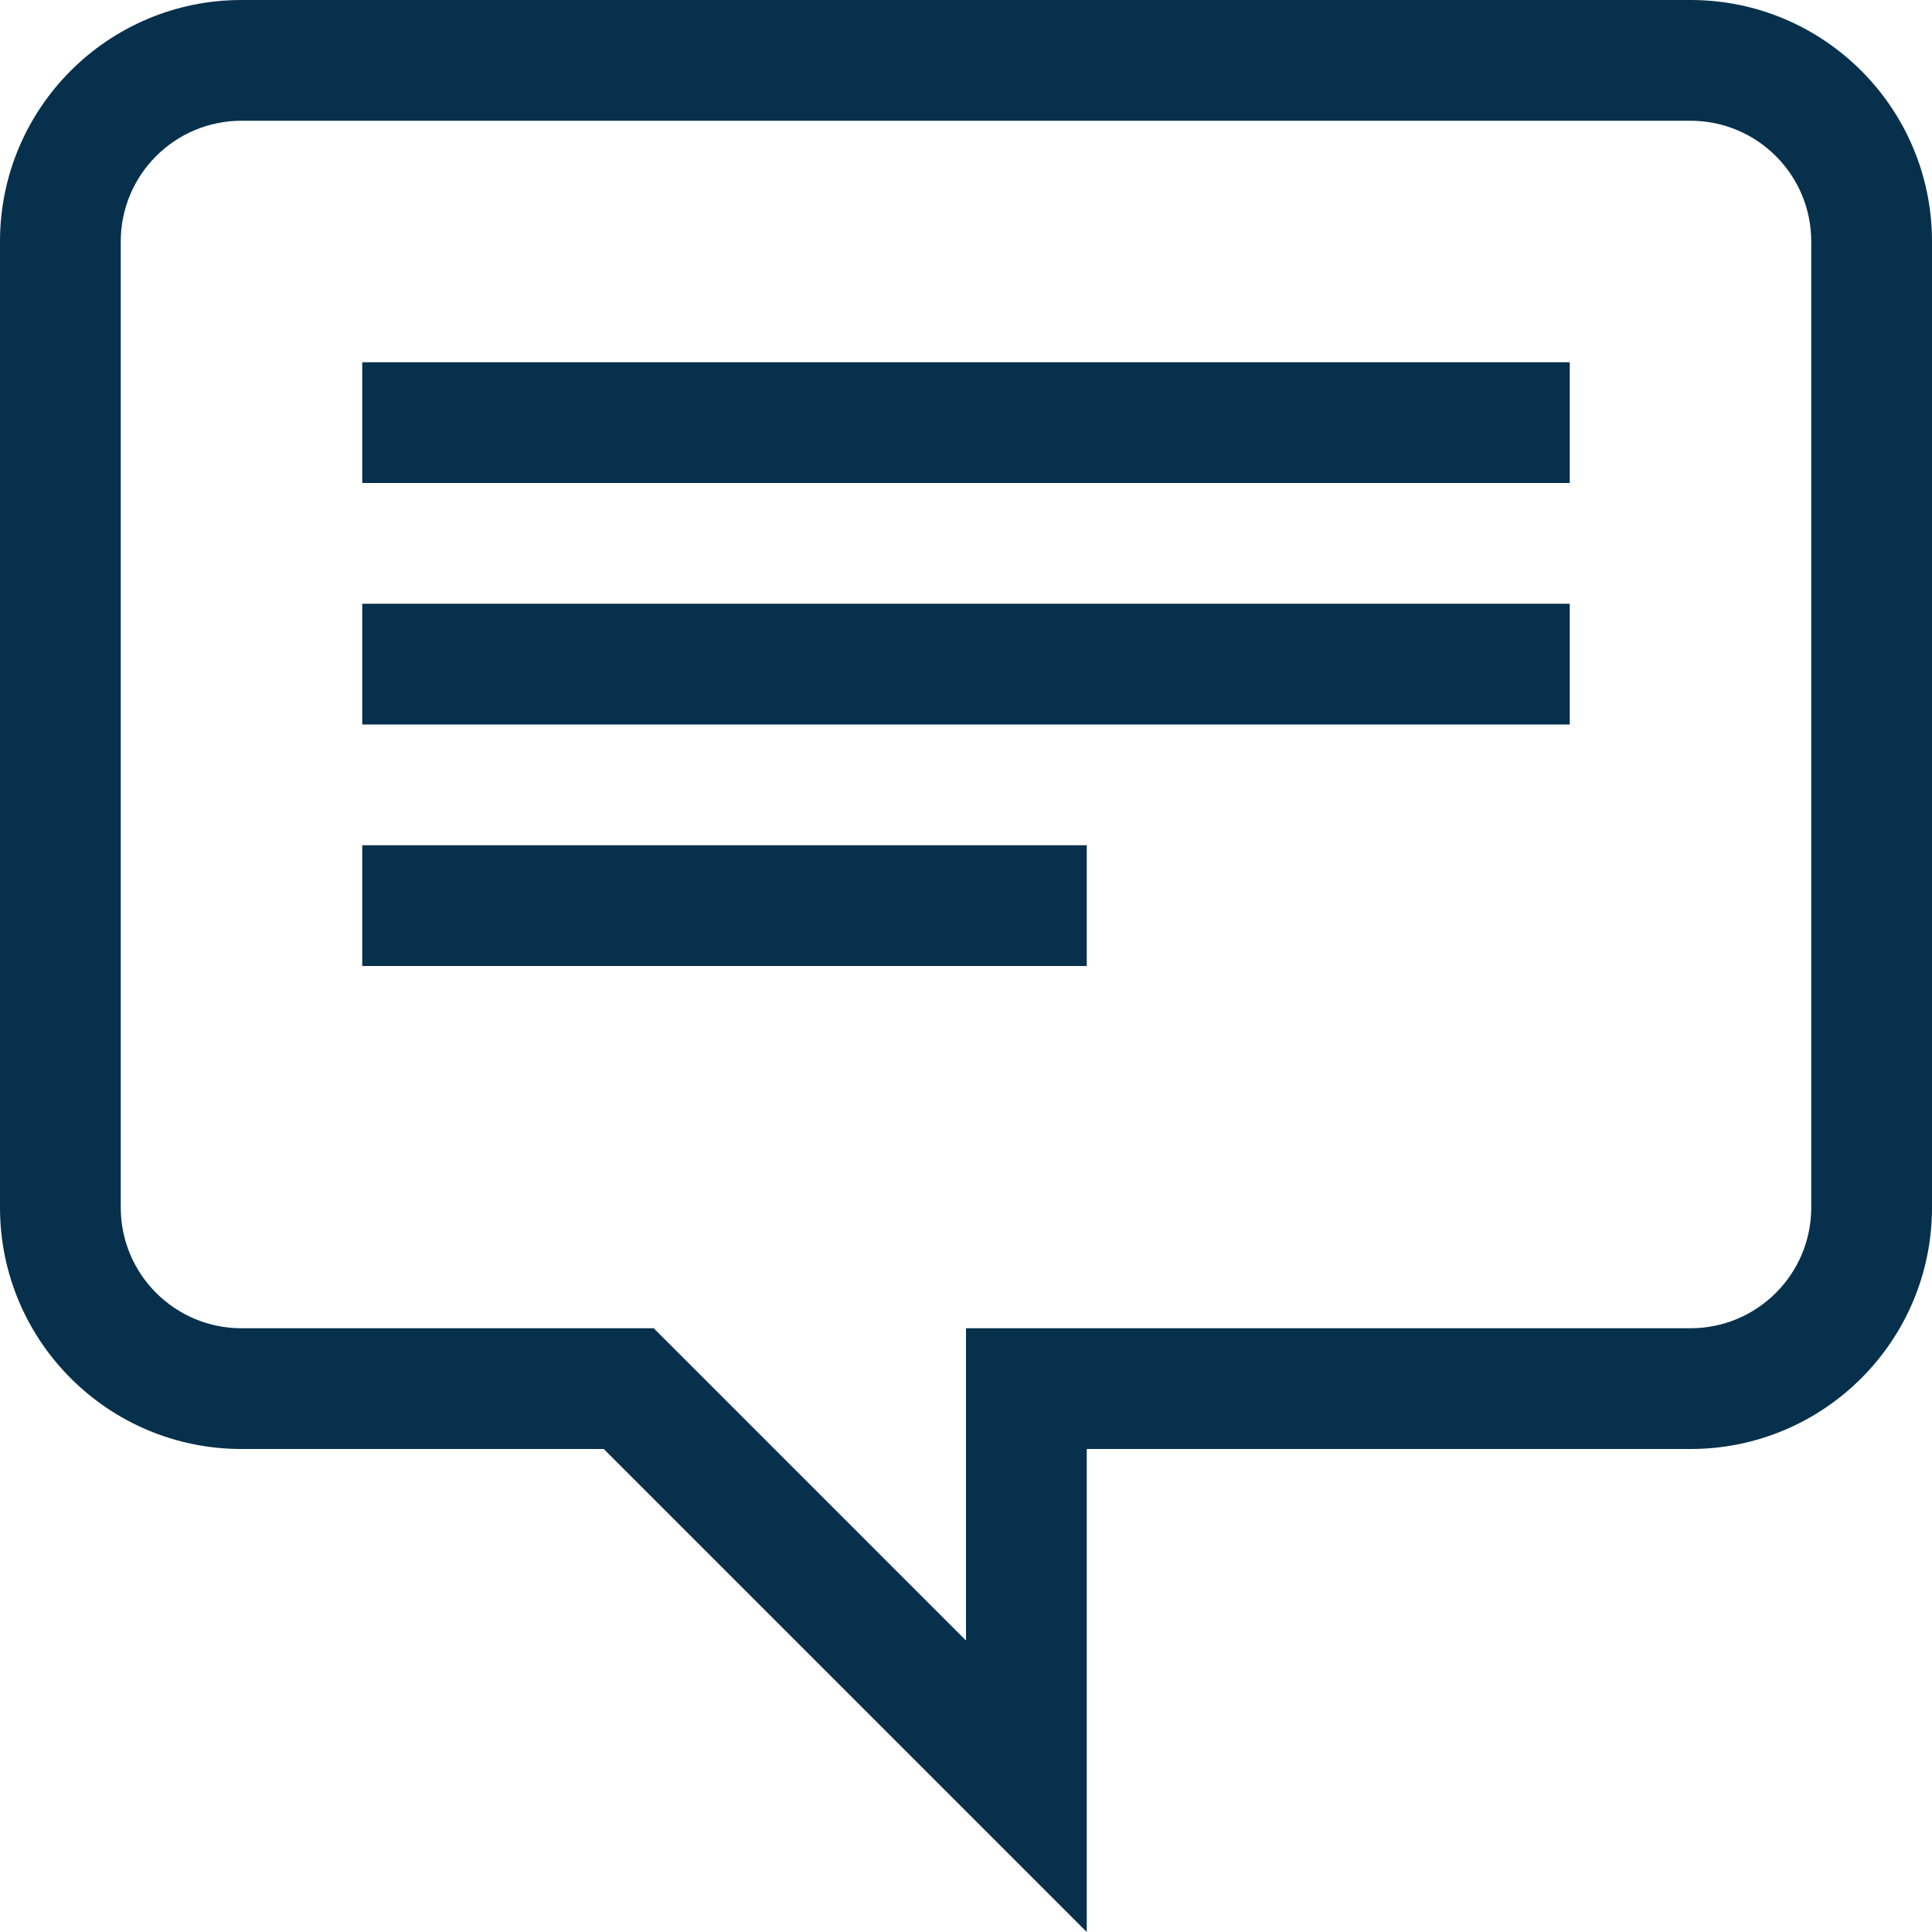
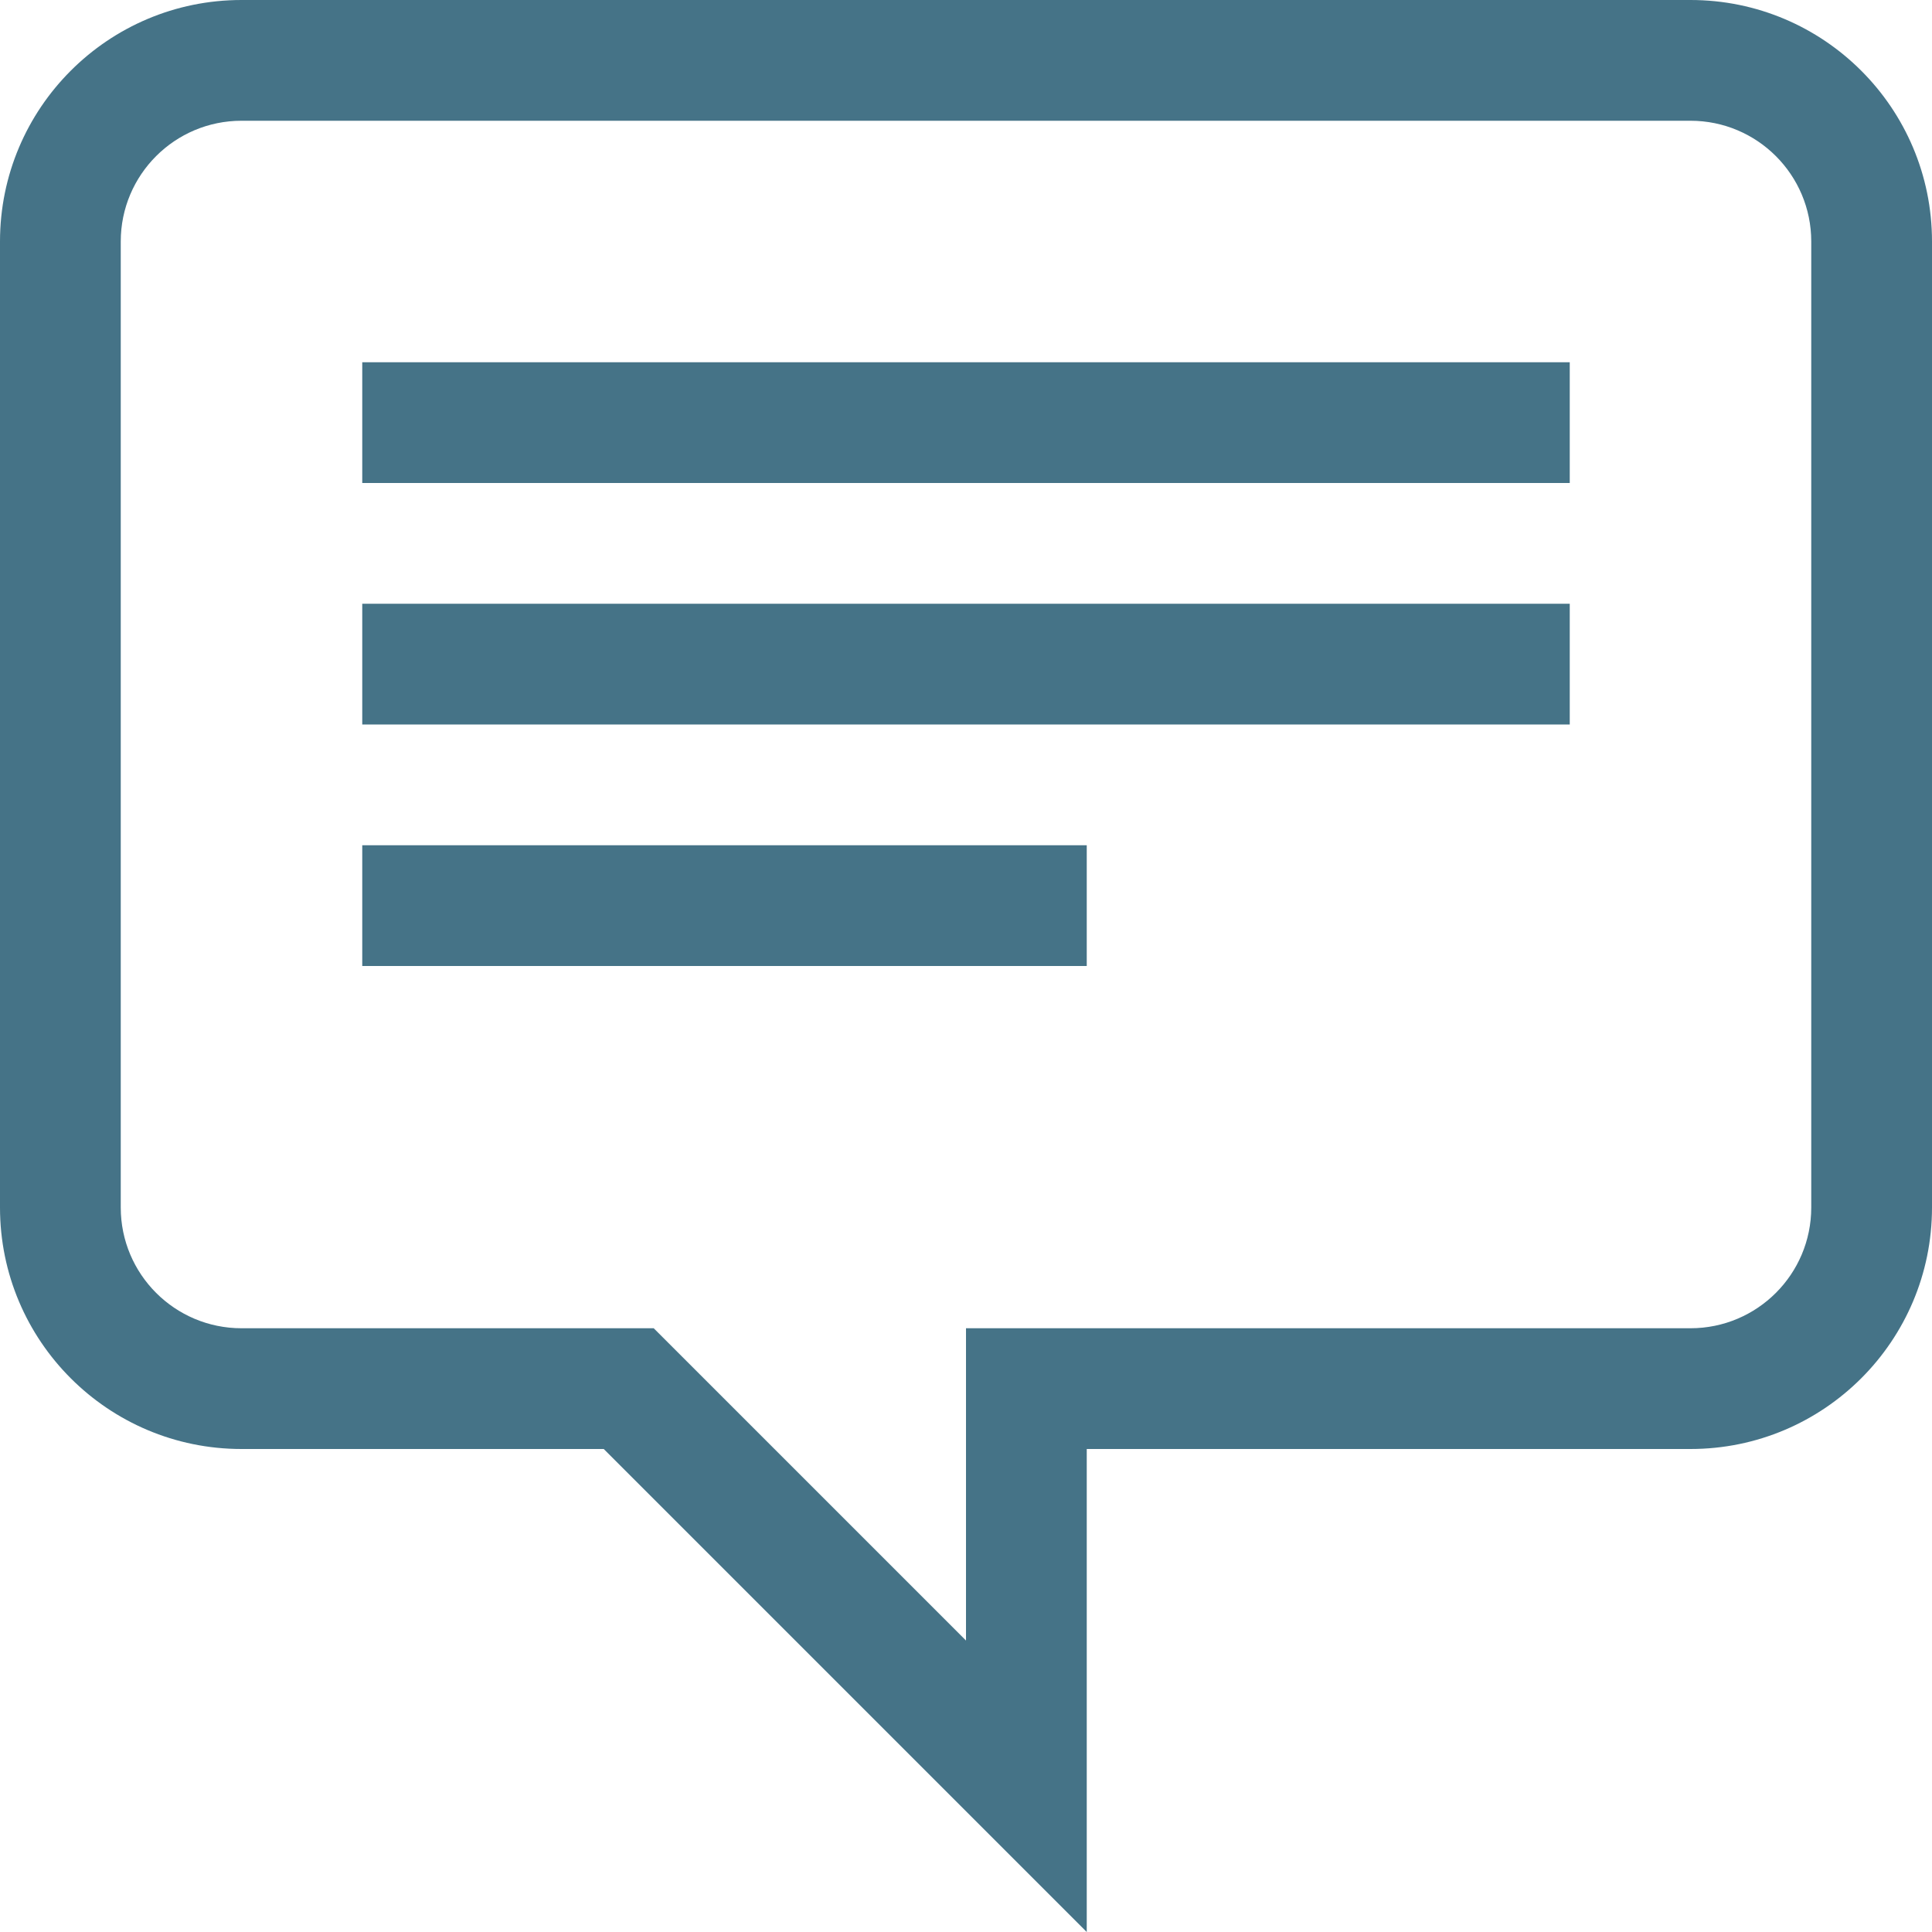
<svg xmlns="http://www.w3.org/2000/svg" height="128" width="128">
-   <path d="M112 0H16A16 16 0 000 16v64a16 16 0 0016 16h24l32 32V96h40a16 16 0 0016-16V16a16 16 0 00-16-16zm8 80a8 8 0 01-8 8H64v20.69L43.31 88H16a8 8 0 01-8-8V16a8 8 0 018-8h96a8 8 0 018 8v64z" fill="#07304c" />
-   <path d="M24 32h80v-8H24v8zM24 48h80v-8H24v8zM24 64h48v-8H24v8z" fill="#07304c" />
+   <path d="M112 0H16A16 16 0 000 16v64a16 16 0 0016 16h24l32 32V96h40a16 16 0 0016-16V16a16 16 0 00-16-16zm8 80a8 8 0 01-8 8H64v20.69L43.31 88H16a8 8 0 01-8-8V16a8 8 0 018-8h96a8 8 0 018 8v64z" fill="#457387" />
+   <path d="M24 32h80v-8H24v8zM24 48h80v-8H24v8zM24 64h48v-8H24v8z" fill="#457387" />
</svg>
